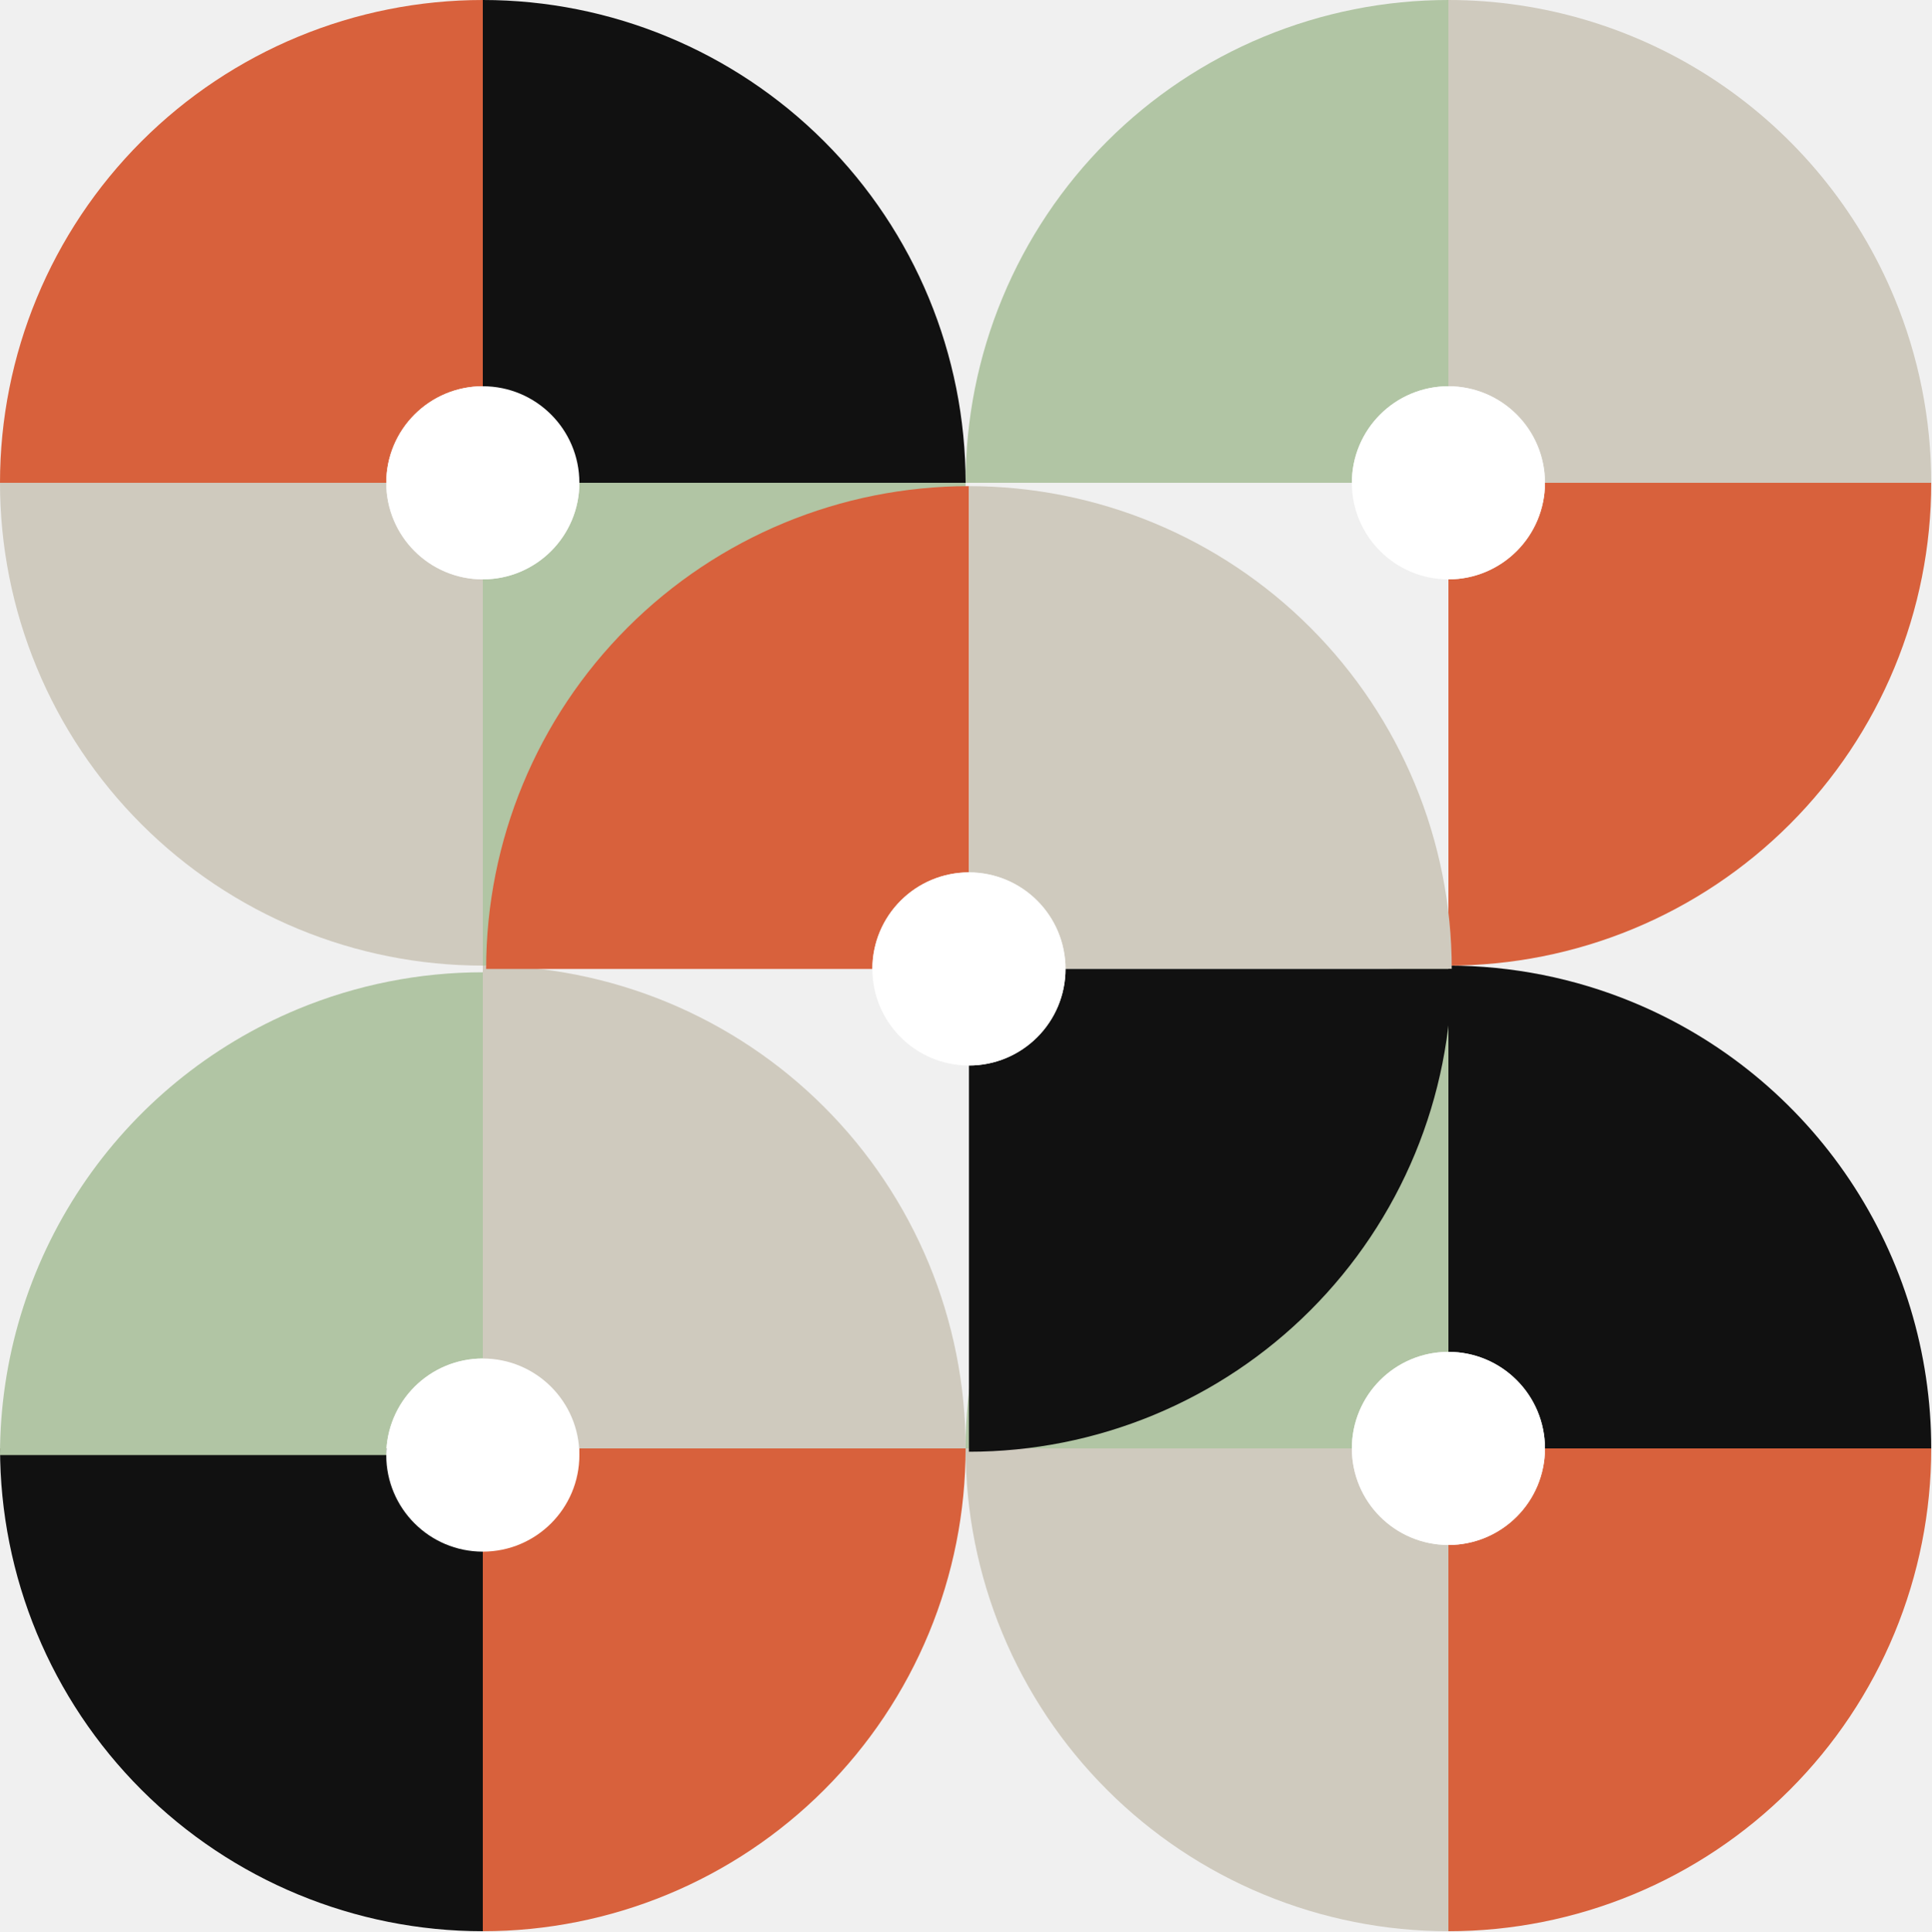
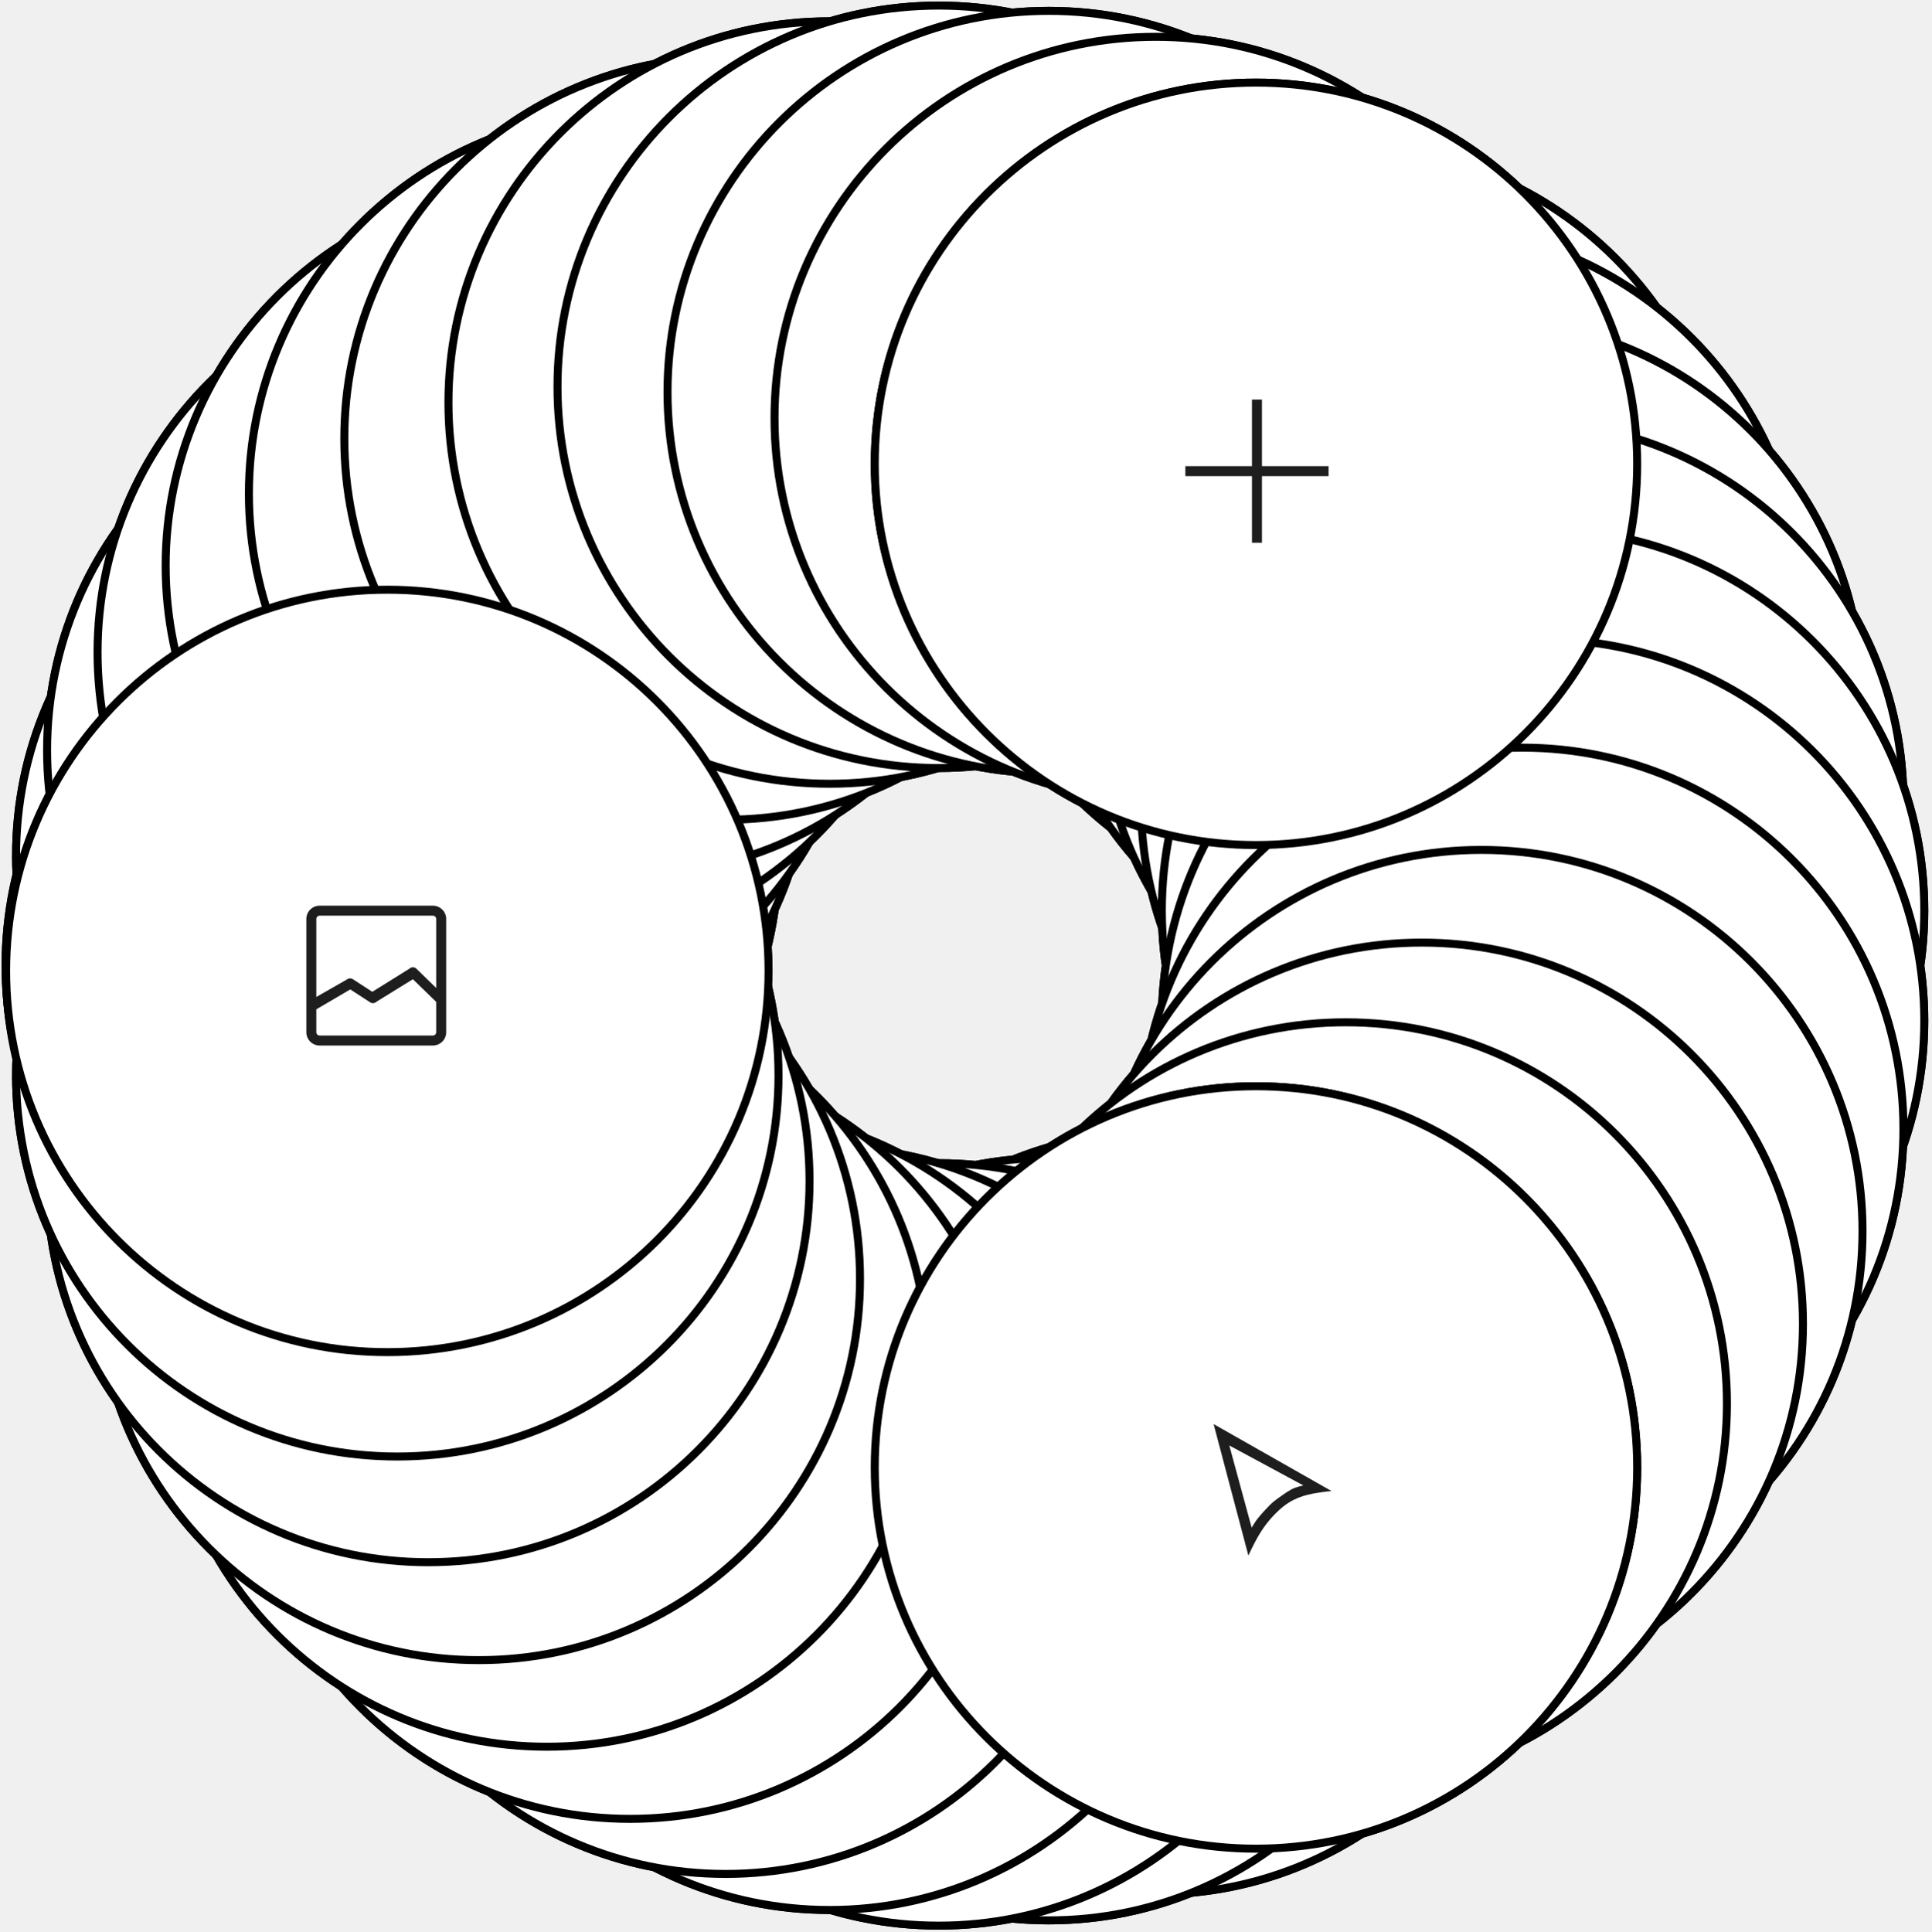
- <svg xmlns="http://www.w3.org/2000/svg" width="290" height="290" viewBox="0 0 290 290" fill="none">
-   <g clip-path="url(#clip0_941_5579)">
-     <path d="M290 217.5C290.001 227.021 288.126 236.449 284.482 245.245C280.839 254.042 275.499 262.034 268.766 268.766C262.034 275.499 254.042 280.839 245.245 284.482C236.449 288.126 227.021 290.001 217.5 290V232C219.404 232 221.29 231.625 223.049 230.897C224.808 230.168 226.407 229.1 227.753 227.753C229.1 226.407 230.168 224.808 230.897 223.049C231.625 221.29 232 219.404 232 217.5H290Z" fill="#D8613C" />
-     <path d="M145 217.5C145 207.979 146.875 198.551 150.518 189.755C154.162 180.959 159.502 172.967 166.235 166.235C172.967 159.502 180.96 154.162 189.756 150.519C198.552 146.875 207.979 145 217.5 145V203C215.596 203 213.71 203.375 211.951 204.103C210.192 204.832 208.593 205.9 207.247 207.247C204.528 209.967 203.001 213.655 203 217.5H145Z" fill="#B1C5A4" />
-     <path d="M217.5 145C227.021 145 236.448 146.875 245.244 150.519C258.492 156.005 269.816 165.298 277.783 177.22C285.749 189.143 290.001 203.161 290 217.5H232C232 215.596 231.625 213.71 230.897 211.951C230.168 210.192 229.1 208.593 227.753 207.247C226.407 205.9 224.809 204.832 223.049 204.103C221.29 203.374 219.404 202.999 217.5 203V145Z" fill="#111111" />
-     <path d="M217.5 290C207.979 290.001 198.551 288.126 189.755 284.482C180.958 280.839 172.966 275.499 166.234 268.766C159.501 262.034 154.161 254.042 150.518 245.245C146.874 236.449 144.999 227.021 145 217.5H203C203 219.404 203.375 221.29 204.103 223.049C204.832 224.808 205.9 226.407 207.247 227.753C208.593 229.1 210.191 230.168 211.951 230.897C213.71 231.626 215.596 232.001 217.5 232V290Z" fill="#CFCABE" />
-     <path d="M203 217.5C203 225.508 209.492 232 217.5 232C225.508 232 232 225.508 232 217.5C232 209.492 225.508 203 217.5 203C209.492 203 203 209.492 203 217.5Z" fill="white" />
-     <path d="M72.5 145C82.02 145 91.448 146.875 100.244 150.519C109.04 154.162 117.033 159.502 123.766 166.234C130.498 172.966 135.838 180.959 139.481 189.755C143.125 198.551 145 207.979 145 217.5H72.5V145Z" fill="#CFCABE" />
-     <path d="M72.508 290C53.28 289.999 34.84 282.361 21.243 268.766C7.647 255.169 0.009 236.728 0.008 217.5L72.508 217.501V290Z" fill="#111111" />
-     <path d="M4.64119e-08 218.5C-0.001 204.161 4.251 190.144 12.218 178.221C20.184 166.298 31.507 157.006 44.755 151.519C53.551 147.875 62.979 146 72.5 146V204C70.596 204 68.71 204.375 66.951 205.103C65.192 205.832 63.593 206.9 62.247 208.247C60.9 209.593 59.832 211.192 59.103 212.951C58.375 214.71 58 216.596 58 218.5H4.64119e-08Z" fill="#B1C5A4" />
-     <path d="M145 217.5C145 227.021 143.125 236.449 139.482 245.245C135.838 254.041 130.498 262.033 123.765 268.765C117.033 275.498 109.041 280.838 100.245 284.482C91.449 288.126 82.021 290.001 72.5 290V232C74.404 232 76.29 231.625 78.049 230.897C79.808 230.168 81.407 229.1 82.753 227.753C84.1 226.407 85.168 224.808 85.897 223.049C86.625 221.29 87 219.404 87 217.5H145Z" fill="#D8613C" />
-     <path d="M58 218.5C58 226.508 64.492 233 72.5 233C80.508 233 87 226.508 87 218.5C87 210.492 80.508 204 72.5 204C64.492 204 58 210.492 58 218.5Z" fill="white" />
-     <path d="M72.5 0C91.728 0.001 110.168 7.639 123.765 21.235C137.361 34.832 144.999 53.272 145 72.5H72.5V0Z" fill="#111111" />
-     <path d="M0 72.5C0 53.272 7.638 34.831 21.235 21.235C34.831 7.638 53.272 0 72.5 0V58C68.654 58 64.966 59.528 62.247 62.247C59.528 64.966 58 68.654 58 72.5H0Z" fill="#D8613C" />
-     <path d="M72.5 145C62.979 145 53.551 143.125 44.755 139.482C35.959 135.838 27.967 130.498 21.235 123.765C14.502 117.033 9.162 109.041 5.518 100.245C1.875 91.449 -0 82.021 9.23526e-08 72.5H58C58 76.346 59.528 80.034 62.247 82.753C64.966 85.472 68.654 87 72.5 87V145Z" fill="#CFCABE" />
-     <path d="M145 72.5C145 82.021 143.125 91.449 139.482 100.245C135.838 109.041 130.498 117.033 123.765 123.765C117.033 130.498 109.041 135.839 100.245 139.482C91.449 143.126 82.021 145.001 72.5 145V87C74.404 87 76.29 86.626 78.049 85.897C79.809 85.168 81.407 84.1 82.754 82.754C84.1 81.407 85.168 79.809 85.897 78.049C86.626 76.29 87 74.404 87 72.5H145Z" fill="#B1C5A4" />
-     <path d="M58 72.5C58 80.508 64.492 87 72.5 87C80.508 87 87 80.508 87 72.5C87 64.492 80.508 58 72.5 58C64.492 58 58 64.492 58 72.5Z" fill="white" />
-     <path d="M290 72.5C290.001 82.021 288.126 91.449 284.482 100.245C280.839 109.042 275.499 117.034 268.766 123.766C262.034 130.499 254.042 135.839 245.245 139.482C236.449 143.126 227.021 145.001 217.5 145V87C221.346 87 225.034 85.472 227.753 82.753C230.472 80.034 232 76.346 232 72.5H290Z" fill="#D8613C" />
-     <path d="M145 72.5C145 62.979 146.875 53.551 150.518 44.755C154.162 35.959 159.502 27.967 166.235 21.235C172.967 14.502 180.959 9.162 189.755 5.518C198.551 1.874 207.979 -0.001 217.5 1.38912e-07V58C213.655 58.001 209.967 59.528 207.248 62.248C204.528 64.967 203.001 68.654 203 72.5H145Z" fill="#B1C5A4" />
-     <path d="M217.5 4.64119e-08C231.839 -0.001 245.856 4.251 257.779 12.218C269.702 20.184 278.994 31.507 284.481 44.755C288.125 53.551 290 62.979 290 72.5H232C232 70.596 231.625 68.71 230.897 66.951C230.168 65.192 229.1 63.593 227.753 62.247C225.033 59.529 221.345 58.001 217.5 58V4.64119e-08Z" fill="#CFCABE" />
-     <path d="M203 72.5C203 80.508 209.492 87 217.5 87C225.508 87 232 80.508 232 72.5C232 64.492 225.508 58 217.5 58C209.492 58 203 64.492 203 72.5Z" fill="white" />
-     <path d="M73 145.5C73 126.272 80.638 107.831 94.235 94.235C107.831 80.638 126.272 73 145.5 73V131C143.596 131 141.71 131.375 139.951 132.103C138.192 132.832 136.593 133.9 135.247 135.247C132.528 137.967 131.001 141.655 131 145.5H73Z" fill="#D8613C" />
-     <path d="M145.5 73C164.728 73.001 183.168 80.639 196.765 94.235C210.361 107.832 217.999 126.272 218 145.5H160C160 143.596 159.625 141.71 158.897 139.951C158.168 138.192 157.1 136.593 155.753 135.247C154.407 133.9 152.808 132.832 151.049 132.103C149.29 131.375 147.404 131 145.5 131V73Z" fill="#CFCABE" />
-     <path d="M218 145.5C218.001 155.021 216.126 164.449 212.482 173.245C208.839 182.042 203.499 190.034 196.766 196.766C190.034 203.499 182.042 208.839 173.245 212.482C164.449 216.126 155.021 218.001 145.5 218V160C147.404 160 149.29 159.625 151.049 158.897C152.808 158.168 154.407 157.1 155.753 155.753C157.1 154.407 158.168 152.808 158.897 151.049C159.625 149.29 160 147.404 160 145.5H218Z" fill="#111111" />
-     <path d="M131 145.5C131 153.508 137.492 160 145.5 160C153.508 160 160 153.508 160 145.5C160 137.492 153.508 131 145.5 131C137.492 131 131 137.492 131 145.5Z" fill="white" />
+ <svg xmlns="http://www.w3.org/2000/svg" width="290" height="290" fill="none">
+   <g clip-path="url(#clip0_4147_25484)">
+     <path d="M.837 145c0 31.616 25.63 57.246 57.246 57.246 31.617 0 57.247-25.63 57.247-57.246 0-31.617-25.63-57.246-57.246-57.246C26.466 87.754.837 113.383.837 145z" fill="#fff" stroke="#000" stroke-width="1.2" stroke-miterlimit="10" />
+     <path d="M2.41 128.532c0 31.616 25.63 57.246 57.246 57.246 31.616 0 57.246-25.63 57.246-57.246 0-31.617-25.63-57.247-57.246-57.247-31.616 0-57.247 25.63-57.247 57.247z" fill="#fff" stroke="#000" stroke-width="1.2" stroke-miterlimit="10" />
+     <path d="M7.07 112.658c0 31.616 25.63 57.246 57.246 57.246 31.616 0 57.246-25.63 57.246-57.246 0-31.616-25.63-57.246-57.246-57.246-31.616 0-57.246 25.63-57.246 57.246z" fill="#fff" stroke="#000" stroke-width="1.2" stroke-miterlimit="10" />
+     <path d="M14.648 97.956c0 31.616 25.63 57.246 57.246 57.246 31.616 0 57.246-25.63 57.247-57.246 0-31.617-25.631-57.247-57.247-57.247S14.648 66.34 14.648 97.956z" fill="#fff" stroke="#000" stroke-width="1.2" stroke-miterlimit="10" />
+     <path d="M24.874 84.953c0 31.616 25.63 57.246 57.246 57.246 31.617 0 57.247-25.63 57.247-57.246 0-31.616-25.63-57.246-57.247-57.246-31.616 0-57.246 25.63-57.246 57.246z" fill="#fff" stroke="#000" stroke-width="1.2" stroke-miterlimit="10" />
+     <path d="M37.377 74.126c0 31.616 25.63 57.246 57.246 57.246 31.616 0 57.246-25.63 57.246-57.246 0-31.616-25.63-57.246-57.246-57.246-31.616 0-57.246 25.63-57.246 57.246z" fill="#fff" stroke="#000" stroke-width="1.2" stroke-miterlimit="10" />
+     <path d="M51.703 65.85c0 31.616 25.63 57.246 57.247 57.246 31.616 0 57.246-25.63 57.246-57.246 0-31.616-25.63-57.246-57.246-57.246-31.617 0-57.247 25.63-57.247 57.246z" fill="#fff" stroke="#000" stroke-width="1.2" stroke-miterlimit="10" />
+     <path d="M67.338 60.444c0 31.617 25.63 57.247 57.246 57.247 31.617 0 57.247-25.63 57.247-57.247 0-31.616-25.63-57.246-57.247-57.246-31.616 0-57.246 25.63-57.246 57.246z" fill="#fff" stroke="#000" stroke-width="1.2" stroke-miterlimit="10" />
+     <path d="M83.715 58.084c0 31.617 25.63 57.247 57.246 57.247 31.616 0 57.247-25.63 57.247-57.247 0-31.616-25.631-57.246-57.247-57.246s-57.246 25.63-57.246 57.246z" fill="#fff" stroke="#000" stroke-width="1.2" stroke-miterlimit="10" />
+     <path d="M100.236 58.877c0 31.616 25.631 57.246 57.247 57.246s57.246-25.63 57.246-57.246c0-31.617-25.63-57.247-57.246-57.247-31.616 0-57.247 25.63-57.247 57.247z" fill="#fff" stroke="#000" stroke-width="1.2" stroke-miterlimit="10" />
+     <path d="M116.305 62.774c0 31.617 25.63 57.247 57.246 57.247 31.617 0 57.247-25.63 57.247-57.247 0-31.616-25.63-57.246-57.247-57.246-31.616 0-57.246 25.63-57.246 57.246z" fill="#fff" stroke="#000" stroke-width="1.2" stroke-miterlimit="10" />
+     <path d="M131.361 69.65c0 31.616 25.63 57.246 57.246 57.246 31.617 0 57.247-25.63 57.247-57.246 0-31.616-25.63-57.246-57.247-57.246-31.616 0-57.246 25.63-57.246 57.246z" fill="#fff" stroke="#000" stroke-width="1.2" stroke-miterlimit="10" />
+     <path d="M144.833 79.242c0 31.617 25.63 57.247 57.246 57.247 31.616 0 57.246-25.63 57.246-57.247 0-31.616-25.63-57.246-57.246-57.246-31.616 0-57.246 25.63-57.246 57.246z" fill="#fff" stroke="#000" stroke-width="1.2" stroke-miterlimit="10" />
+     <path d="M156.248 91.21c0 31.617 25.63 57.247 57.246 57.247 31.616 0 57.246-25.63 57.246-57.246 0-31.616-25.63-57.246-57.246-57.246-31.616 0-57.246 25.63-57.246 57.246z" fill="#fff" stroke="#000" stroke-width="1.2" stroke-miterlimit="10" />
+     <path d="M165.19 105.128c0 31.617 25.63 57.247 57.247 57.247 31.616 0 57.246-25.63 57.246-57.247 0-31.616-25.63-57.246-57.246-57.246-31.617 0-57.247 25.63-57.247 57.246z" fill="#fff" stroke="#000" stroke-width="1.2" stroke-miterlimit="10" />
+     <path d="M171.335 120.485c0 31.616 25.63 57.246 57.246 57.246 31.616 0 57.246-25.63 57.246-57.246 0-31.617-25.63-57.246-57.246-57.246-31.616 0-57.246 25.63-57.246 57.246z" fill="#fff" stroke="#000" stroke-width="1.2" stroke-miterlimit="10" />
+     <path d="M174.467 136.733c0 31.616 25.63 57.246 57.246 57.246 31.616 0 57.246-25.63 57.246-57.246 0-31.617-25.63-57.247-57.246-57.247-31.616 0-57.246 25.63-57.246 57.247z" fill="#fff" stroke="#000" stroke-width="1.2" stroke-miterlimit="10" />
+     <path d="M174.467 153.268c0 31.617 25.63 57.247 57.246 57.247 31.616 0 57.246-25.63 57.246-57.247 0-31.616-25.63-57.246-57.246-57.246-31.616 0-57.246 25.63-57.246 57.246z" fill="#fff" stroke="#000" stroke-width="1.2" stroke-miterlimit="10" />
+     <path d="M171.335 169.516c0 31.616 25.63 57.246 57.246 57.246 31.616 0 57.246-25.63 57.246-57.246 0-31.616-25.63-57.246-57.246-57.246-31.616 0-57.246 25.63-57.246 57.246z" fill="#fff" stroke="#000" stroke-width="1.2" stroke-miterlimit="10" />
+     <path d="M165.19 184.873c0 31.616 25.63 57.246 57.247 57.246 31.616 0 57.246-25.63 57.246-57.246 0-31.617-25.63-57.247-57.246-57.247-31.617 0-57.247 25.63-57.247 57.247z" fill="#fff" stroke="#000" stroke-width="1.2" stroke-miterlimit="10" />
+     <path d="M156.248 198.79c0 31.616 25.63 57.246 57.246 57.246 31.616 0 57.246-25.63 57.246-57.246 0-31.616-25.63-57.246-57.246-57.246-31.616 0-57.246 25.63-57.246 57.246z" fill="#fff" stroke="#000" stroke-width="1.2" stroke-miterlimit="10" />
+     <path d="M144.833 210.759c0 31.616 25.63 57.246 57.246 57.246 31.616 0 57.246-25.63 57.246-57.246 0-31.617-25.63-57.247-57.246-57.247-31.616 0-57.246 25.63-57.246 57.247z" fill="#fff" stroke="#000" stroke-width="1.2" stroke-miterlimit="10" />
+     <path d="M131.361 220.359c0 31.616 25.63 57.246 57.246 57.246 31.617 0 57.247-25.63 57.247-57.246 0-31.616-25.63-57.246-57.247-57.246-31.616 0-57.246 25.63-57.246 57.246z" fill="#fff" stroke="#000" stroke-width="1.2" stroke-miterlimit="10" />
+     <path d="M116.305 227.227c0 31.616 25.63 57.246 57.246 57.246 31.617 0 57.247-25.63 57.247-57.246 0-31.617-25.63-57.247-57.247-57.247-31.616 0-57.246 25.63-57.246 57.247z" fill="#fff" stroke="#000" stroke-width="1.2" stroke-miterlimit="10" />
+     <path d="M100.236 231.124c0 31.617 25.631 57.247 57.247 57.247s57.246-25.63 57.246-57.247c0-31.616-25.63-57.246-57.246-57.246-31.616 0-57.247 25.63-57.247 57.246z" fill="#fff" stroke="#000" stroke-width="1.2" stroke-miterlimit="10" />
+     <path d="M83.715 231.917c0 31.616 25.63 57.246 57.246 57.246 31.616 0 57.247-25.63 57.247-57.246 0-31.616-25.631-57.246-57.247-57.247-31.616 0-57.246 25.631-57.246 57.247z" fill="#fff" stroke="#000" stroke-width="1.2" stroke-miterlimit="10" />
+     <path d="M67.338 229.565c0 31.616 25.63 57.246 57.246 57.246 31.617 0 57.247-25.63 57.247-57.246 0-31.617-25.63-57.247-57.247-57.247-31.616 0-57.246 25.63-57.246 57.247z" fill="#fff" stroke="#000" stroke-width="1.2" stroke-miterlimit="10" />
+     <path d="M51.703 224.151c0 31.617 25.63 57.247 57.247 57.247 31.616 0 57.246-25.63 57.246-57.247 0-31.616-25.63-57.246-57.246-57.246-31.616 0-57.247 25.63-57.247 57.246z" fill="#fff" stroke="#000" stroke-width="1.2" stroke-miterlimit="10" />
+     <path d="M37.377 215.883c0 31.616 25.63 57.246 57.246 57.246 31.616 0 57.246-25.63 57.246-57.246 0-31.617-25.63-57.247-57.246-57.247-31.616 0-57.246 25.63-57.246 57.247z" fill="#fff" stroke="#000" stroke-width="1.2" stroke-miterlimit="10" />
+     <path d="M24.874 205.048c0 31.616 25.63 57.246 57.246 57.246 31.617 0 57.247-25.63 57.247-57.246 0-31.616-25.63-57.246-57.247-57.246-31.616 0-57.246 25.63-57.246 57.246z" fill="#fff" stroke="#000" stroke-width="1.2" stroke-miterlimit="10" />
+     <path d="M14.648 192.045c0 31.617 25.63 57.247 57.246 57.247 31.616 0 57.246-25.63 57.247-57.247 0-31.616-25.631-57.246-57.247-57.246s-57.246 25.63-57.246 57.246z" fill="#fff" stroke="#000" stroke-width="1.2" stroke-miterlimit="10" />
+     <path d="M7.07 177.343c0 31.616 25.63 57.246 57.246 57.246 31.616 0 57.246-25.63 57.246-57.246 0-31.616-25.63-57.246-57.246-57.246-31.616 0-57.246 25.63-57.246 57.246z" fill="#fff" stroke="#000" stroke-width="1.2" stroke-miterlimit="10" />
+     <path d="M2.41 161.469c0 31.617 25.63 57.247 57.246 57.247 31.616 0 57.246-25.63 57.246-57.247 0-31.616-25.63-57.246-57.246-57.246-31.616 0-57.247 25.63-57.247 57.246z" fill="#fff" stroke="#000" stroke-width="1.2" stroke-miterlimit="10" />
+     <path d="M.837 145c0 31.616 25.63 57.246 57.246 57.246 31.617 0 57.247-25.63 57.247-57.246 0-31.617-25.63-57.246-57.246-57.246C26.466 87.754.837 113.383.837 145z" fill="#fff" stroke="#000" stroke-width="1.2" stroke-miterlimit="10" />
+     <path d="M2.41 128.532c0 31.616 25.63 57.246 57.246 57.246 31.616 0 57.246-25.63 57.246-57.246 0-31.617-25.63-57.247-57.246-57.247-31.616 0-57.247 25.63-57.247 57.247z" fill="#fff" stroke="#000" stroke-width="1.2" stroke-miterlimit="10" />
+     <path d="M7.07 112.658c0 31.616 25.63 57.246 57.246 57.246 31.616 0 57.246-25.63 57.246-57.246 0-31.616-25.63-57.246-57.246-57.246-31.616 0-57.246 25.63-57.246 57.246z" fill="#fff" stroke="#000" stroke-width="1.2" stroke-miterlimit="10" />
+     <path d="M14.648 97.956c0 31.616 25.63 57.246 57.246 57.246 31.616 0 57.246-25.63 57.247-57.246 0-31.617-25.631-57.247-57.247-57.247S14.648 66.34 14.648 97.956z" fill="#fff" stroke="#000" stroke-width="1.2" stroke-miterlimit="10" />
+     <path d="M24.874 84.953c0 31.616 25.63 57.246 57.246 57.246 31.617 0 57.247-25.63 57.247-57.246 0-31.616-25.63-57.246-57.247-57.246-31.616 0-57.246 25.63-57.246 57.246z" fill="#fff" stroke="#000" stroke-width="1.2" stroke-miterlimit="10" />
+     <path d="M37.377 74.126c0 31.616 25.63 57.246 57.246 57.246 31.616 0 57.246-25.63 57.246-57.246 0-31.616-25.63-57.246-57.246-57.246-31.616 0-57.246 25.63-57.246 57.246z" fill="#fff" stroke="#000" stroke-width="1.2" stroke-miterlimit="10" />
+     <path d="M51.703 65.85c0 31.616 25.63 57.246 57.247 57.246 31.616 0 57.246-25.63 57.246-57.246 0-31.616-25.63-57.246-57.246-57.246-31.617 0-57.247 25.63-57.247 57.246z" fill="#fff" stroke="#000" stroke-width="1.2" stroke-miterlimit="10" />
+     <path d="M67.338 60.444c0 31.617 25.63 57.247 57.246 57.247 31.617 0 57.247-25.63 57.247-57.247 0-31.616-25.63-57.246-57.247-57.246-31.616 0-57.246 25.63-57.246 57.246z" fill="#fff" stroke="#000" stroke-width="1.2" stroke-miterlimit="10" />
+     <path d="M83.715 58.084c0 31.617 25.63 57.247 57.246 57.247 31.616 0 57.247-25.63 57.247-57.247 0-31.616-25.631-57.246-57.247-57.246s-57.246 25.63-57.246 57.246z" fill="#fff" stroke="#000" stroke-width="1.2" stroke-miterlimit="10" />
+     <path d="M100.236 58.877c0 31.616 25.631 57.246 57.247 57.246s57.246-25.63 57.246-57.246c0-31.617-25.63-57.247-57.246-57.247-31.616 0-57.247 25.63-57.247 57.247z" fill="#fff" stroke="#000" stroke-width="1.2" stroke-miterlimit="10" />
+     <path d="M116.305 62.774c0 31.617 25.63 57.247 57.246 57.247 31.617 0 57.247-25.63 57.247-57.247 0-31.616-25.63-57.246-57.247-57.246-31.616 0-57.246 25.63-57.246 57.246z" fill="#fff" stroke="#000" stroke-width="1.2" stroke-miterlimit="10" />
+     <path d="M131.361 69.65c0 31.616 25.63 57.246 57.246 57.246 31.617 0 57.247-25.63 57.247-57.246 0-31.616-25.63-57.246-57.247-57.246-31.616 0-57.246 25.63-57.246 57.246z" fill="#fff" stroke="#000" stroke-width="1.2" stroke-miterlimit="10" />
+     <path d="M144.833 79.242c0 31.617 25.63 57.247 57.246 57.247 31.616 0 57.246-25.63 57.246-57.247 0-31.616-25.63-57.246-57.246-57.246-31.616 0-57.246 25.63-57.246 57.246z" fill="#fff" stroke="#000" stroke-width="1.2" stroke-miterlimit="10" />
+     <path d="M156.248 91.21c0 31.617 25.63 57.247 57.246 57.247 31.616 0 57.246-25.63 57.246-57.246 0-31.616-25.63-57.246-57.246-57.246-31.616 0-57.246 25.63-57.246 57.246z" fill="#fff" stroke="#000" stroke-width="1.2" stroke-miterlimit="10" />
+     <path d="M165.19 105.128c0 31.617 25.63 57.247 57.247 57.247 31.616 0 57.246-25.63 57.246-57.247 0-31.616-25.63-57.246-57.246-57.246-31.617 0-57.247 25.63-57.247 57.246z" fill="#fff" stroke="#000" stroke-width="1.2" stroke-miterlimit="10" />
+     <path d="M171.335 120.485c0 31.616 25.63 57.246 57.246 57.246 31.616 0 57.246-25.63 57.246-57.246 0-31.617-25.63-57.246-57.246-57.246-31.616 0-57.246 25.63-57.246 57.246z" fill="#fff" stroke="#000" stroke-width="1.2" stroke-miterlimit="10" />
+     <path d="M174.467 136.733c0 31.616 25.63 57.246 57.246 57.246 31.616 0 57.246-25.63 57.246-57.246 0-31.617-25.63-57.247-57.246-57.247-31.616 0-57.246 25.63-57.246 57.247z" fill="#fff" stroke="#000" stroke-width="1.2" stroke-miterlimit="10" />
+     <path d="M174.467 153.268c0 31.617 25.63 57.247 57.246 57.247 31.616 0 57.246-25.63 57.246-57.247 0-31.616-25.63-57.246-57.246-57.246-31.616 0-57.246 25.63-57.246 57.246z" fill="#fff" stroke="#000" stroke-width="1.2" stroke-miterlimit="10" />
+     <path d="M171.335 169.516c0 31.616 25.63 57.246 57.246 57.246 31.616 0 57.246-25.63 57.246-57.246 0-31.616-25.63-57.246-57.246-57.246-31.616 0-57.246 25.63-57.246 57.246z" fill="#fff" stroke="#000" stroke-width="1.2" stroke-miterlimit="10" />
+     <path d="M165.19 184.873c0 31.616 25.63 57.246 57.247 57.246 31.616 0 57.246-25.63 57.246-57.246 0-31.617-25.63-57.247-57.246-57.247-31.617 0-57.247 25.63-57.247 57.247z" fill="#fff" stroke="#000" stroke-width="1.2" stroke-miterlimit="10" />
+     <path d="M156.248 198.79c0 31.616 25.63 57.246 57.246 57.246 31.616 0 57.246-25.63 57.246-57.246 0-31.616-25.63-57.246-57.246-57.246-31.616 0-57.246 25.63-57.246 57.246z" fill="#fff" stroke="#000" stroke-width="1.2" stroke-miterlimit="10" />
+     <path d="M144.833 210.759c0 31.616 25.63 57.246 57.246 57.246 31.616 0 57.246-25.63 57.246-57.246 0-31.617-25.63-57.247-57.246-57.247-31.616 0-57.246 25.63-57.246 57.247z" fill="#fff" stroke="#000" stroke-width="1.2" stroke-miterlimit="10" />
+     <path d="M131.361 220.359c0 31.616 25.63 57.246 57.246 57.246 31.617 0 57.247-25.63 57.247-57.246 0-31.616-25.63-57.246-57.247-57.246-31.616 0-57.246 25.63-57.246 57.246z" fill="#fff" stroke="#000" stroke-width="1.2" stroke-miterlimit="10" />
+     <path d="M116.305 227.227c0 31.616 25.63 57.246 57.246 57.246 31.617 0 57.247-25.63 57.247-57.246 0-31.617-25.63-57.247-57.247-57.247-31.616 0-57.246 25.63-57.246 57.247z" fill="#fff" stroke="#000" stroke-width="1.2" stroke-miterlimit="10" />
+     <path d="M100.236 231.124c0 31.617 25.631 57.247 57.247 57.247s57.246-25.63 57.246-57.247c0-31.616-25.63-57.246-57.246-57.246-31.616 0-57.247 25.63-57.247 57.246z" fill="#fff" stroke="#000" stroke-width="1.2" stroke-miterlimit="10" />
+     <path d="M83.715 231.917c0 31.616 25.63 57.246 57.246 57.246 31.616 0 57.247-25.63 57.247-57.246 0-31.616-25.631-57.246-57.247-57.247-31.616 0-57.246 25.631-57.246 57.247z" fill="#fff" stroke="#000" stroke-width="1.2" stroke-miterlimit="10" />
+     <path d="M67.338 229.565c0 31.616 25.63 57.246 57.246 57.246 31.617 0 57.247-25.63 57.247-57.246 0-31.617-25.63-57.247-57.247-57.247-31.616 0-57.246 25.63-57.246 57.247z" fill="#fff" stroke="#000" stroke-width="1.2" stroke-miterlimit="10" />
+     <path d="M51.703 224.151c0 31.617 25.63 57.247 57.247 57.247 31.616 0 57.246-25.63 57.246-57.247 0-31.616-25.63-57.246-57.246-57.246-31.616 0-57.247 25.63-57.247 57.246z" fill="#fff" stroke="#000" stroke-width="1.2" stroke-miterlimit="10" />
+     <path d="M37.377 215.883c0 31.616 25.63 57.246 57.246 57.246 31.616 0 57.246-25.63 57.246-57.246 0-31.617-25.63-57.247-57.246-57.247-31.616 0-57.246 25.63-57.246 57.247z" fill="#fff" stroke="#000" stroke-width="1.2" stroke-miterlimit="10" />
+     <path d="M24.874 205.048c0 31.616 25.63 57.246 57.246 57.246 31.617 0 57.247-25.63 57.247-57.246 0-31.616-25.63-57.246-57.247-57.246-31.616 0-57.246 25.63-57.246 57.246z" fill="#fff" stroke="#000" stroke-width="1.2" stroke-miterlimit="10" />
+     <path d="M14.648 192.045c0 31.617 25.63 57.247 57.246 57.247 31.616 0 57.246-25.63 57.247-57.247 0-31.616-25.631-57.246-57.247-57.246s-57.246 25.63-57.246 57.246z" fill="#fff" stroke="#000" stroke-width="1.2" stroke-miterlimit="10" />
+     <path d="M7.07 177.343c0 31.616 25.63 57.246 57.246 57.246 31.616 0 57.246-25.63 57.246-57.246 0-31.616-25.63-57.246-57.246-57.246-31.616 0-57.246 25.63-57.246 57.246z" fill="#fff" stroke="#000" stroke-width="1.2" stroke-miterlimit="10" />
+     <path d="M2.41 161.469c0 31.617 25.63 57.247 57.246 57.247 31.616 0 57.246-25.63 57.246-57.247 0-31.616-25.63-57.246-57.246-57.246-31.616 0-57.247 25.63-57.247 57.246z" fill="#fff" stroke="#000" stroke-width="1.2" stroke-miterlimit="10" />
+     <path d="M.917 145.797c0 31.616 25.63 57.246 57.247 57.246 31.616 0 57.246-25.63 57.246-57.246 0-31.616-25.63-57.246-57.246-57.246-31.617 0-57.247 25.63-57.247 57.246zM131.355 69.648c0 31.617 25.63 57.247 57.246 57.247 31.617 0 57.247-25.63 57.247-57.247 0-31.616-25.63-57.246-57.247-57.246-31.616 0-57.246 25.63-57.246 57.246z" fill="#fff" stroke="#000" stroke-width="1.2" stroke-miterlimit="10" />
+     <path fill-rule="evenodd" clip-rule="evenodd" d="M48 137.5h17a.5.5 0 0 1 .5.5v10.357l-2.977-2.895a.75.75 0 0 0-1.046 0l-5.571 3.472-2.927-1.897a.75.75 0 0 0-.85.024l-4.629 2.646V138a.5.5 0 0 1 .5-.5zm-.5 14.064V155a.5.5 0 0 0 .5.5h17a.5.5 0 0 0 .5-.5v-4.597l-.023.024L62 147.046l-5.477 3.381a.749.749 0 0 1-.93.091l-2.997-1.941-5.096 2.987zM46 138a2 2 0 0 1 2-2h17a2 2 0 0 1 2 2v17a2 2 0 0 1-2 2H48a2 2 0 0 1-2-2v-17z" fill="#1E1E1E" />
+     <path d="M131.355 220.359c0 31.616 25.63 57.246 57.246 57.246 31.617 0 57.247-25.63 57.247-57.246 0-31.616-25.63-57.246-57.247-57.246-31.616 0-57.246 25.63-57.246 57.246z" fill="#fff" stroke="#000" stroke-width="1.2" stroke-miterlimit="10" />
+     <path fill-rule="evenodd" clip-rule="evenodd" d="M188.486 231.51c-.609 1.147-1.023 2.08-1.023 2.08l-5.222-19.745 17.705 10.056s-1.052.089-2.357.311c-1.565.266-3.495.725-5.411 2.453-1.921 1.733-2.951 3.448-3.692 4.845zm-.533-2.112c.223-.372.459-.744.703-1.096.451-.654 1.993-2.337 2.588-2.811.637-.506 2.479-1.85 3.243-2.094.4-.128.817-.24 1.231-.338l-11.12-6.001 3.355 12.34z" fill="#1E1E1E" />
+     <path d="M188 71.5v10h1.5v-10h10V70h-10V60H188v10h-10v1.5h10z" fill="#1E1E1E" />
  </g>
  <defs>
-     <clipPath id="clip0_941_5579">
-       <rect width="290" height="290" fill="white" />
+     <clipPath id="clip0_4147_25484">
+       <path fill="#fff" transform="rotate(90 144.901 144.901)" d="M0 0h290v289.802H0z" />
    </clipPath>
  </defs>
</svg>
